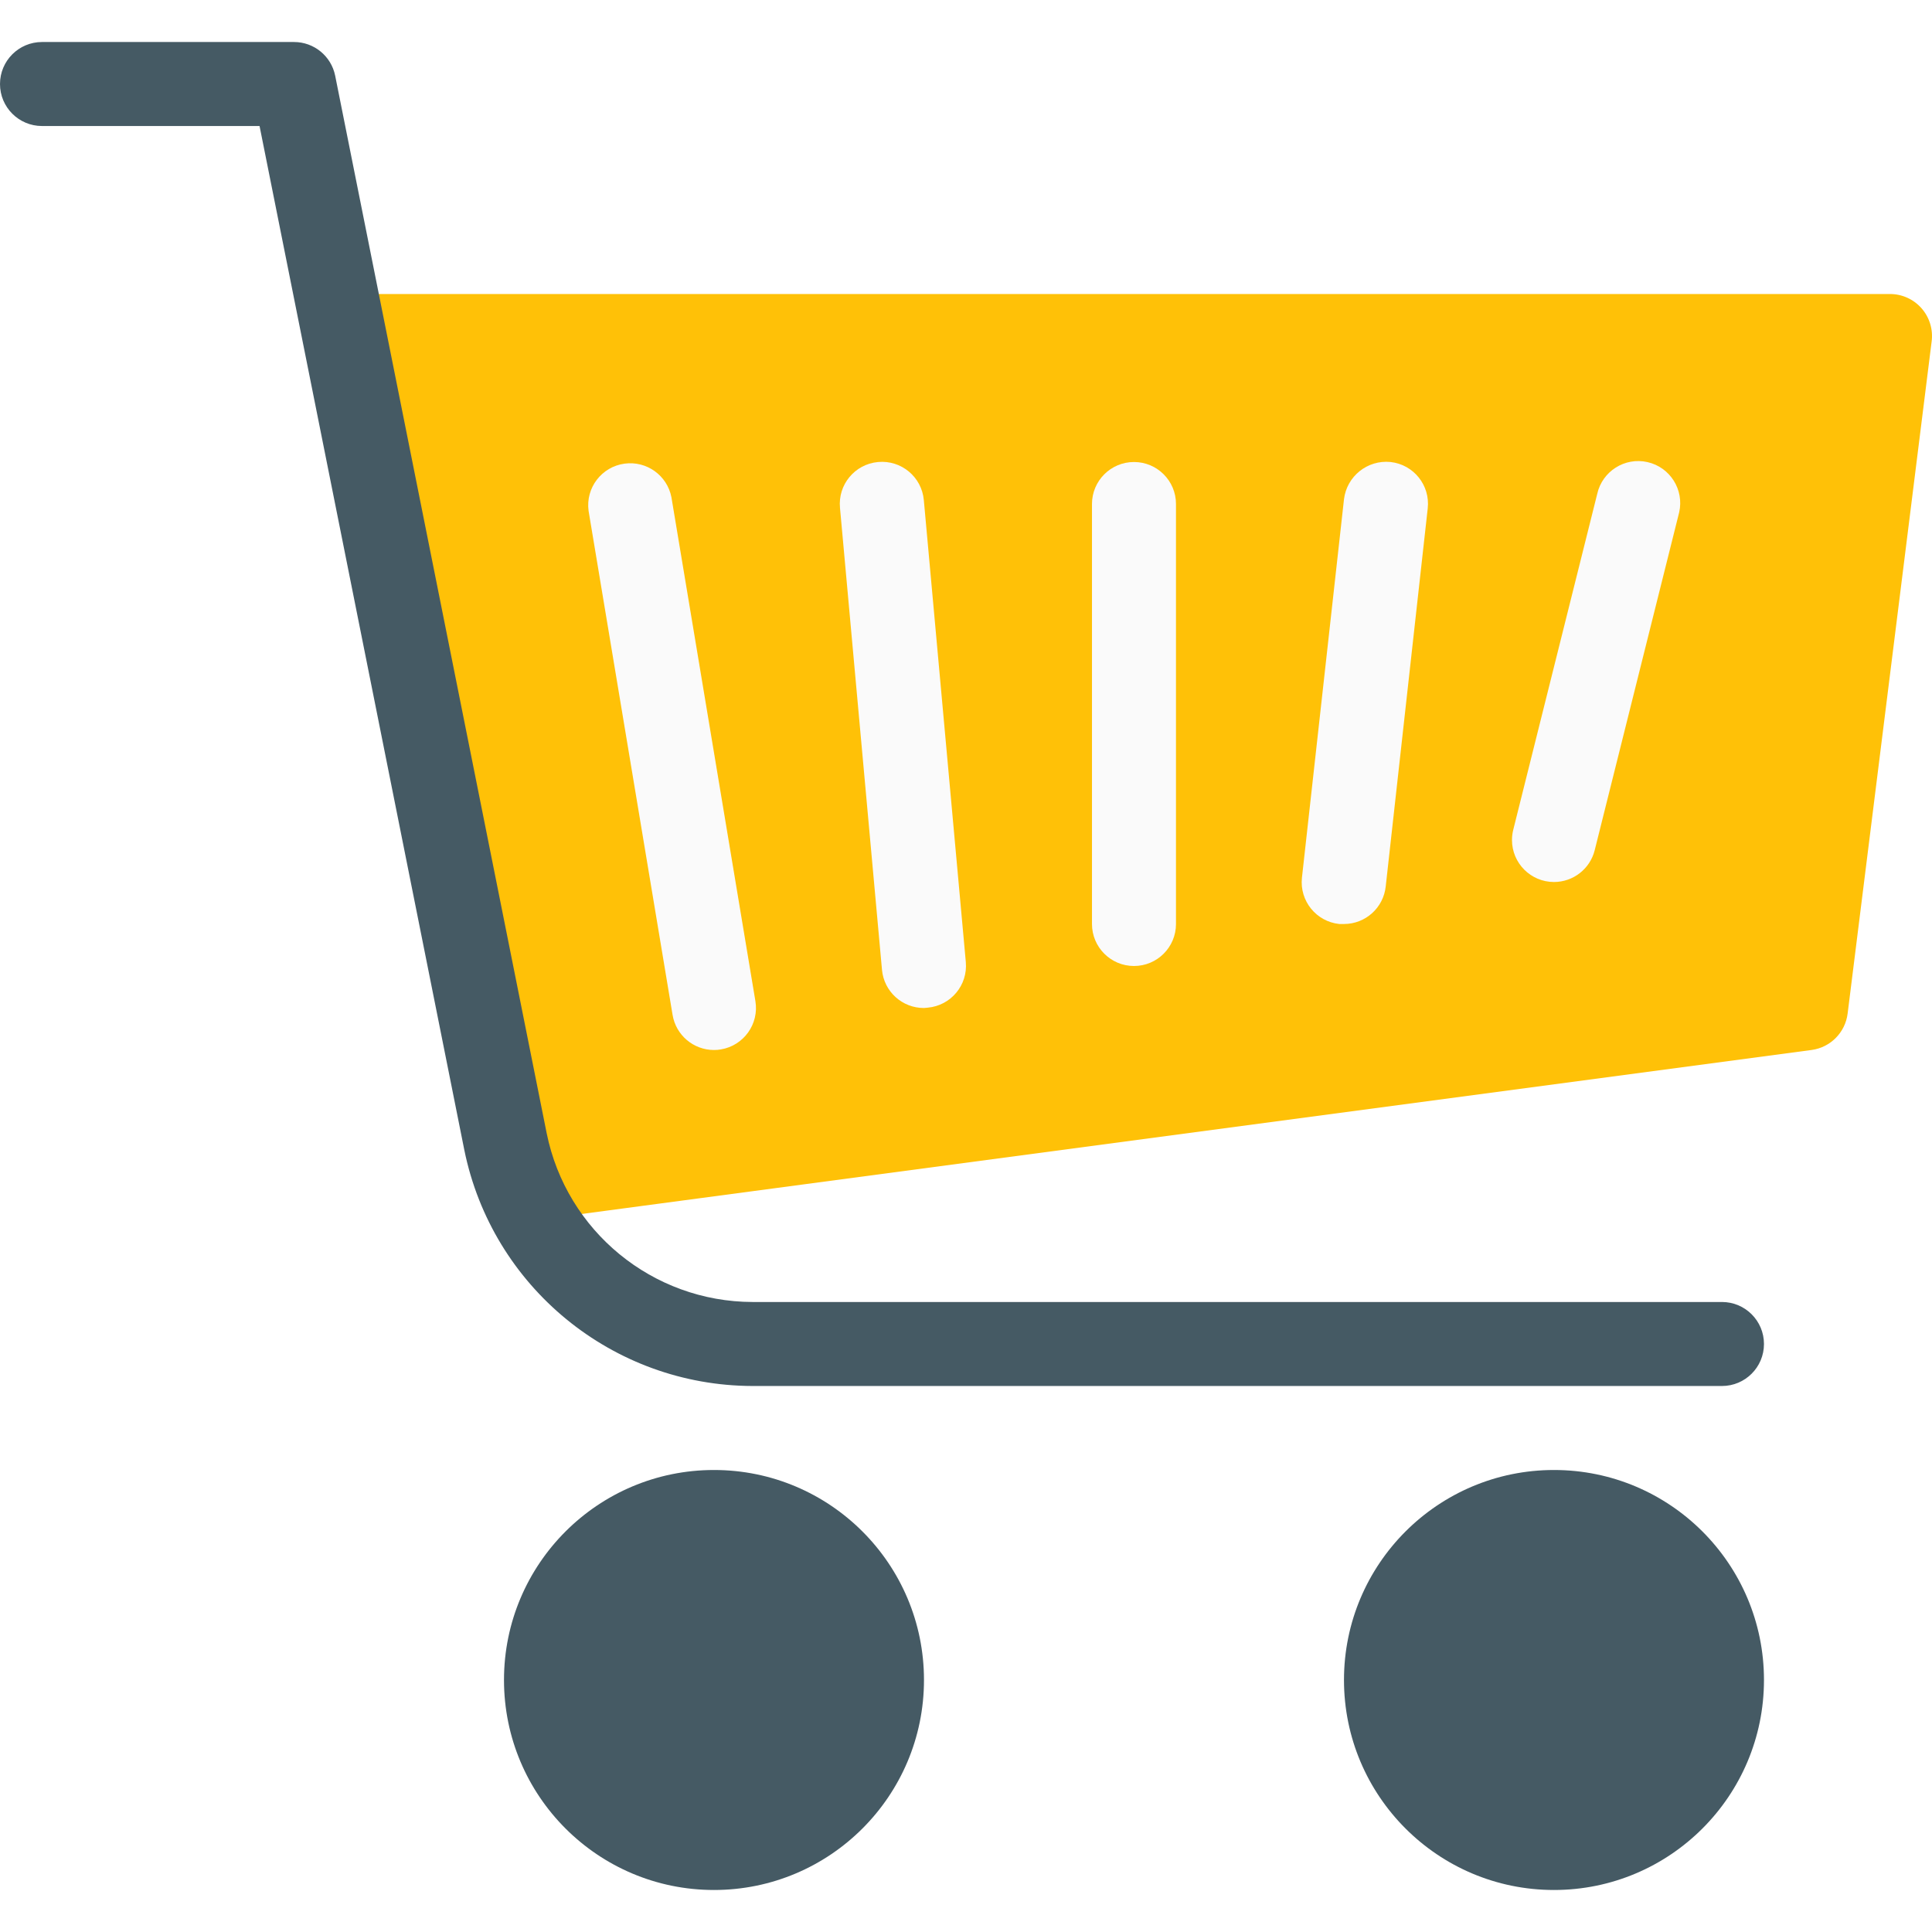
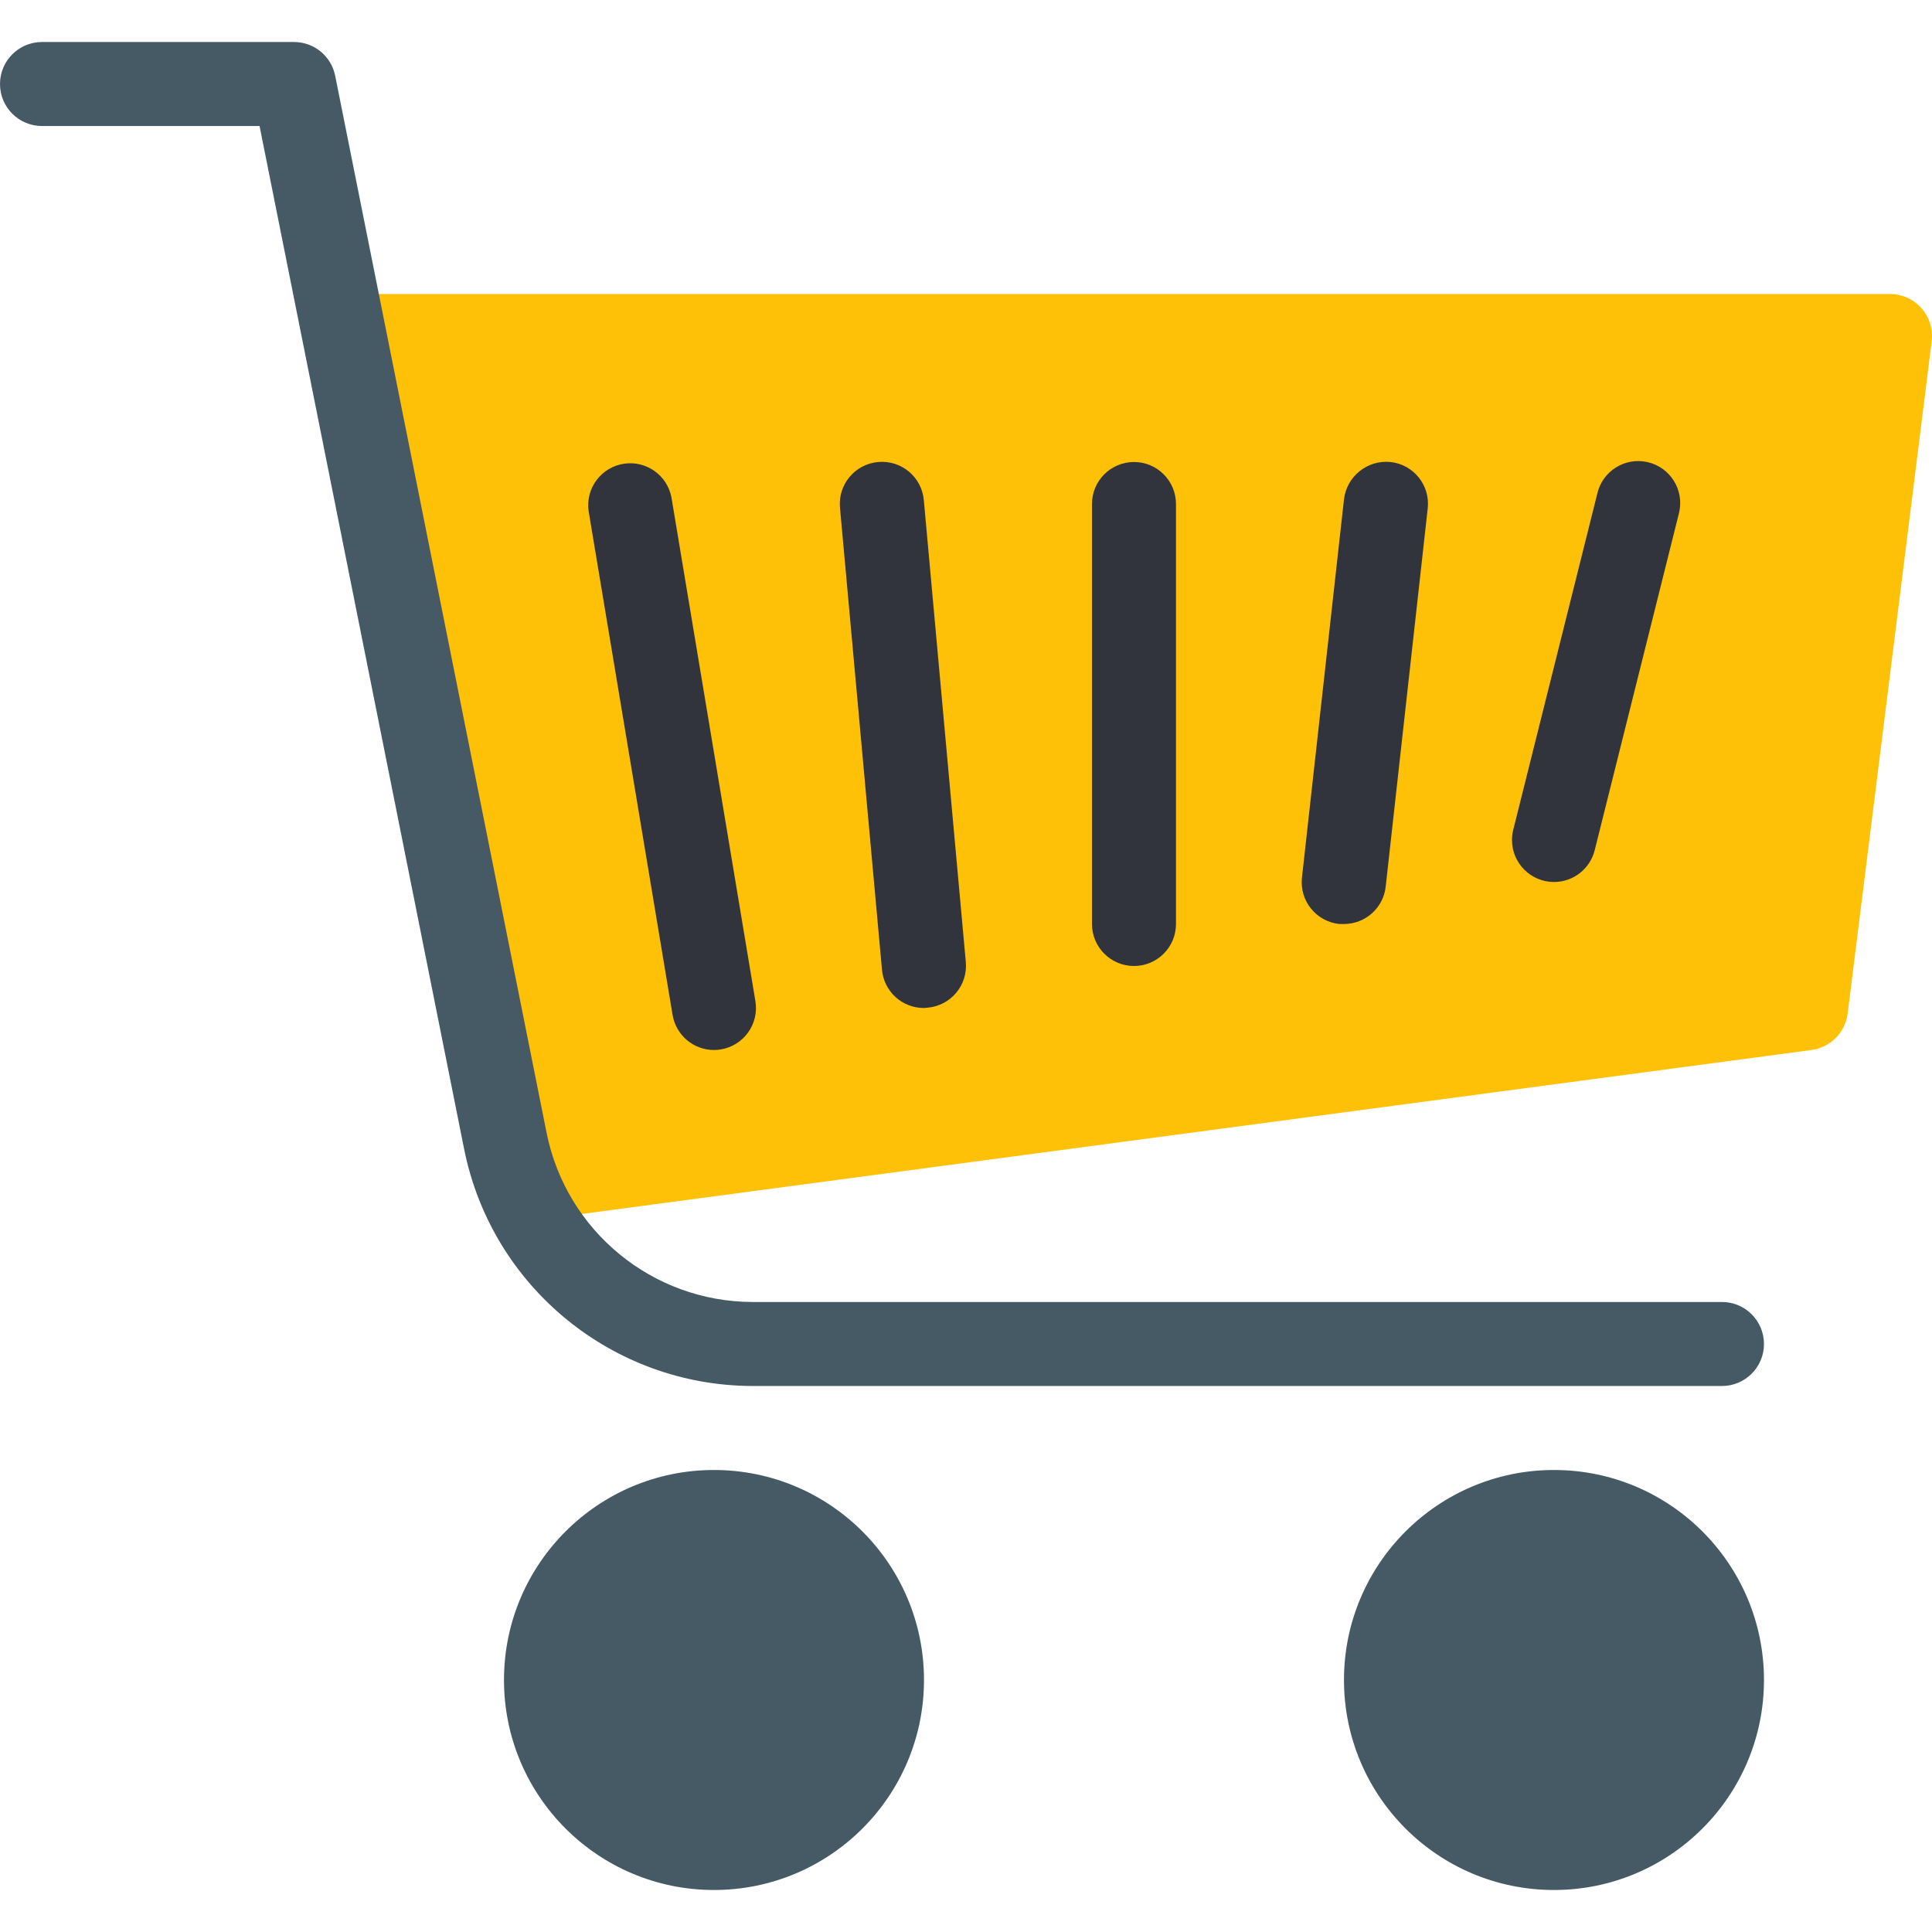
<svg xmlns="http://www.w3.org/2000/svg" version="1.1" id="Capa_1" x="0px" y="0px" viewBox="0 0 490.674 490.674" style="enable-background:new 0 0 490.674 490.674;" xml:space="preserve">
  <g>
    <circle style="fill:#455A64;" cx="394.667" cy="426.671" r="53.333" />
    <circle style="fill:#455A64;" cx="181.333" cy="426.671" r="53.333" />
  </g>
  <path style="fill:#FFC107;" d="M488,78.276c-2.026-2.294-4.94-3.607-8-3.605H96c-5.891-0.001-10.668,4.773-10.669,10.664  c0,0.717,0.072,1.433,0.216,2.136l42.667,213.333c1.014,4.967,5.384,8.534,10.453,8.533c0.469,0.031,0.939,0.031,1.408,0l320-42.667  c4.807-0.642,8.576-4.446,9.173-9.259l21.333-170.667C490.989,83.681,490.047,80.592,488,78.276z" />
  <g>
-     <path style="fill:#FAFAFA;" d="M181.333,266.671c-5.214-0.002-9.662-3.774-10.517-8.917l-21.333-128   c-0.791-5.838,3.3-11.211,9.138-12.002c5.59-0.758,10.804,2.969,11.897,8.504l21.333,128c0.963,5.808-2.961,11.298-8.768,12.267   C182.505,266.622,181.92,266.672,181.333,266.671z" />
-     <path style="fill:#FAFAFA;" d="M234.667,256.004c-5.536,0.022-10.169-4.193-10.667-9.707l-10.667-117.333   c-0.552-5.865,3.755-11.067,9.621-11.619c0.029-0.003,0.057-0.005,0.086-0.008c5.867-0.531,11.053,3.796,11.584,9.663   c0,0,0,0.001,0,0.001l10.667,117.333c0.53,5.867-3.796,11.053-9.663,11.584c0,0-0.001,0-0.001,0L234.667,256.004z" />
-     <path style="fill:#FAFAFA;" d="M288,245.337c-5.891,0-10.667-4.776-10.667-10.667V128.004c0-5.891,4.776-10.667,10.667-10.667   c5.891,0,10.667,4.776,10.667,10.667v106.667C298.667,240.562,293.891,245.337,288,245.337z" />
-     <path style="fill:#FAFAFA;" d="M341.333,234.671h-1.195c-5.858-0.62-10.104-5.872-9.484-11.731   c0.004-0.036,0.008-0.073,0.012-0.109l10.667-96c0.692-5.867,5.963-10.093,11.84-9.493c5.855,0.648,10.077,5.919,9.43,11.775   c0,0,0,0.001,0,0.001l-10.667,96C351.368,230.543,346.793,234.667,341.333,234.671z" />
-     <path style="fill:#FAFAFA;" d="M394.667,224.004c-5.891-0.002-10.665-4.779-10.664-10.67c0-0.869,0.107-1.735,0.317-2.578   l21.333-85.333c1.293-5.747,7.001-9.358,12.748-8.065c5.747,1.293,9.358,7.001,8.065,12.748c-0.036,0.161-0.076,0.321-0.12,0.48   l-21.333,85.333C403.829,220.669,399.562,224.003,394.667,224.004z" />
+     <path style="fill:#31343d;" d="M181.333,266.671c-5.214-0.002-9.662-3.774-10.517-8.917l-21.333-128   c-0.791-5.838,3.3-11.211,9.138-12.002c5.59-0.758,10.804,2.969,11.897,8.504l21.333,128c0.963,5.808-2.961,11.298-8.768,12.267   C182.505,266.622,181.92,266.672,181.333,266.671z" />
+     <path style="fill:#31343d;" d="M234.667,256.004c-5.536,0.022-10.169-4.193-10.667-9.707l-10.667-117.333   c-0.552-5.865,3.755-11.067,9.621-11.619c0.029-0.003,0.057-0.005,0.086-0.008c5.867-0.531,11.053,3.796,11.584,9.663   c0,0,0,0.001,0,0.001l10.667,117.333c0.53,5.867-3.796,11.053-9.663,11.584c0,0-0.001,0-0.001,0L234.667,256.004z" />
+     <path style="fill:#31343d;" d="M288,245.337c-5.891,0-10.667-4.776-10.667-10.667V128.004c0-5.891,4.776-10.667,10.667-10.667   c5.891,0,10.667,4.776,10.667,10.667v106.667C298.667,240.562,293.891,245.337,288,245.337z" />
+     <path style="fill:#31343d;" d="M341.333,234.671h-1.195c-5.858-0.62-10.104-5.872-9.484-11.731   c0.004-0.036,0.008-0.073,0.012-0.109l10.667-96c0.692-5.867,5.963-10.093,11.84-9.493c5.855,0.648,10.077,5.919,9.43,11.775   c0,0,0,0.001,0,0.001l-10.667,96C351.368,230.543,346.793,234.667,341.333,234.671z" />
+     <path style="fill:#31343d;" d="M394.667,224.004c-5.891-0.002-10.665-4.779-10.664-10.67c0-0.869,0.107-1.735,0.317-2.578   l21.333-85.333c1.293-5.747,7.001-9.358,12.748-8.065c5.747,1.293,9.358,7.001,8.065,12.748c-0.036,0.161-0.076,0.321-0.12,0.48   l-21.333,85.333C403.829,220.669,399.562,224.003,394.667,224.004z" />
  </g>
  <path style="fill:#455A64;" d="M437.333,352.004H191.125c-35.558-0.082-66.155-25.16-73.216-60.011L65.92,32.004H10.667  C4.776,32.004,0,27.228,0,21.337s4.776-10.667,10.667-10.667h64c5.07-0.001,9.439,3.566,10.453,8.533l53.717,268.587  c5.035,24.896,26.888,42.817,52.288,42.88h246.208c5.891,0,10.667,4.776,10.667,10.667C448,347.228,443.224,352.004,437.333,352.004  z" />
  <g>
</g>
  <g>
</g>
  <g>
</g>
  <g>
</g>
  <g>
</g>
  <g>
</g>
  <g>
</g>
  <g>
</g>
  <g>
</g>
  <g>
</g>
  <g>
</g>
  <g>
</g>
  <g>
</g>
  <g>
</g>
  <g>
</g>
</svg>
